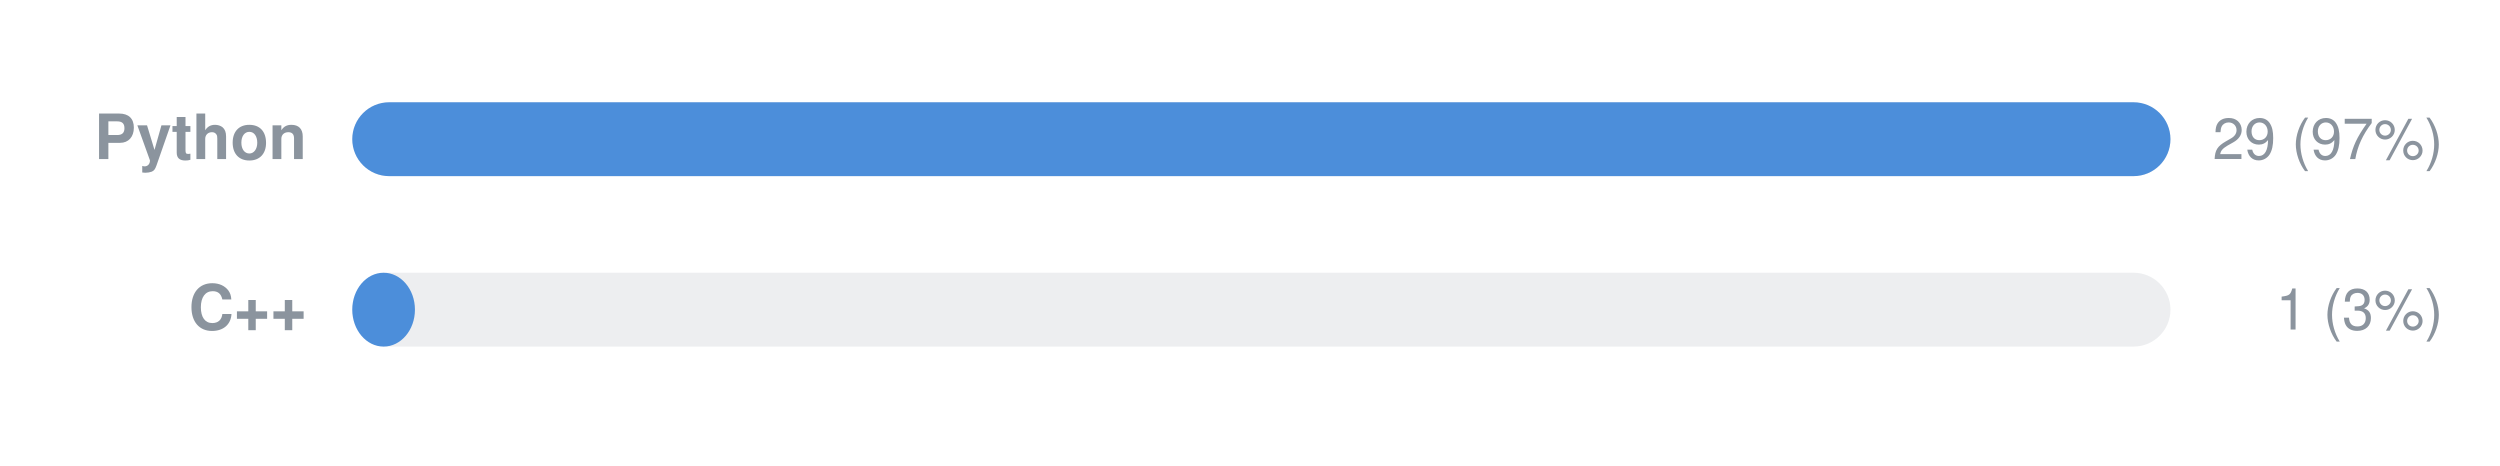
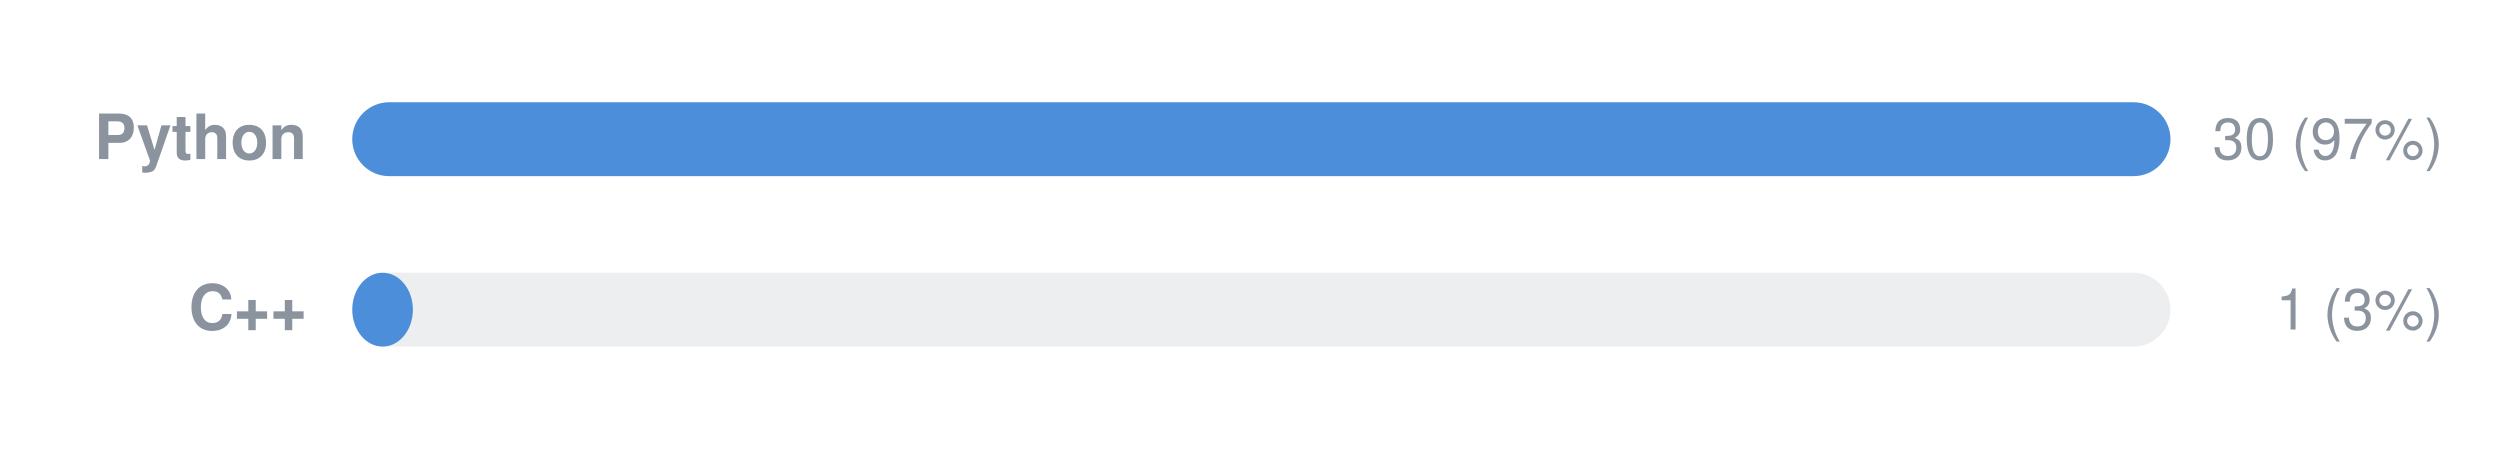
<svg xmlns="http://www.w3.org/2000/svg" viewBox="0 0 440 82" width="440" height="82" role="img" font-family="system-ui, -apple-system, Segoe UI, Helvetica, Arial, sans-serif">
  <text x="54" y="28" font-size="11" fill="#8b949e" text-anchor="end" font-weight="600" opacity="1">Python</text>
  <rect x="62" y="18" width="320" height="13" rx="6.5" fill="#8b949e" opacity="0.16" />
  <rect x="62" y="18" width="320" height="13" rx="6.5" fill="#4c8eda" opacity="1" />
-   <text x="430" y="28" font-size="10" fill="#8b949e" text-anchor="end" font-weight="normal" opacity="1">29 (97%)</text>
+   <text x="430" y="28" font-size="10" fill="#8b949e" text-anchor="end" font-weight="normal" opacity="1">30 (97%)</text>
  <text x="54" y="58" font-size="11" fill="#8b949e" text-anchor="end" font-weight="600" opacity="1">C++</text>
  <rect x="62" y="48" width="320" height="13" rx="6.5" fill="#8b949e" opacity="0.16" />
-   <rect x="62" y="48" width="11.03" height="13" rx="6.5" fill="#4c8eda" opacity="1" />
+   <rect x="62" y="48" width="10.67" height="13" rx="6.5" fill="#4c8eda" opacity="1" />
  <text x="430" y="58" font-size="10" fill="#8b949e" text-anchor="end" font-weight="normal" opacity="1">1 (3%)</text>
</svg>
